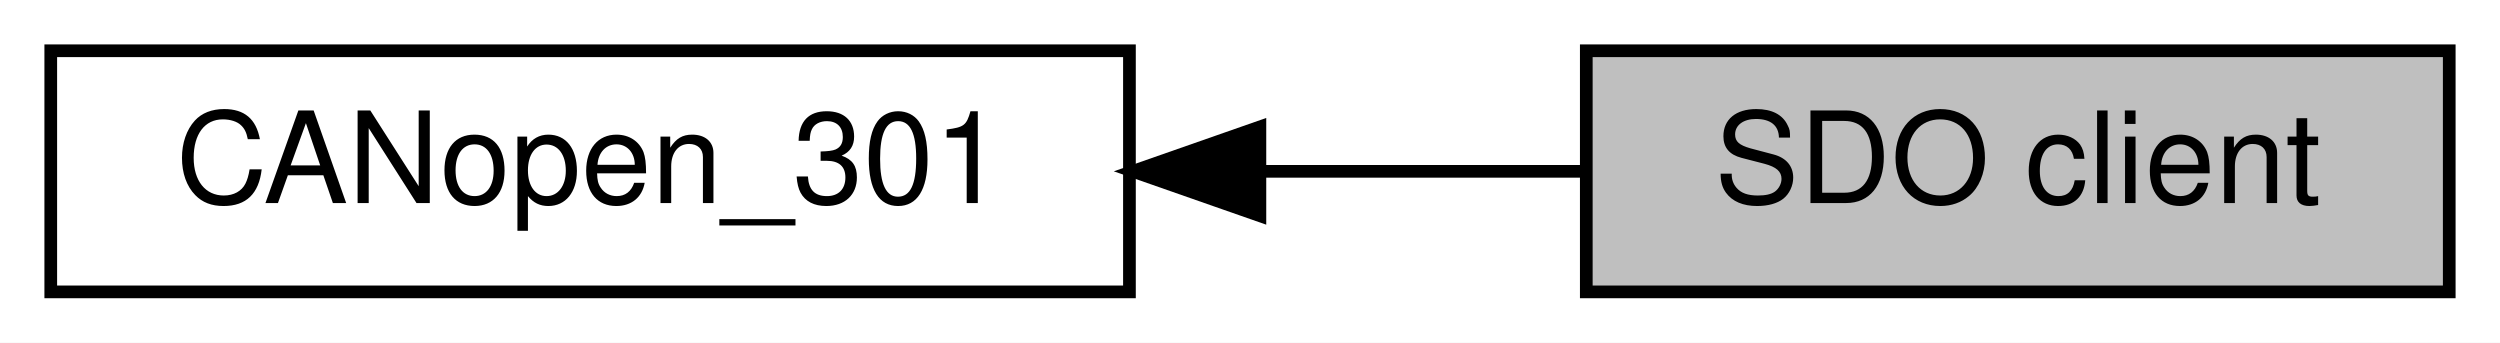
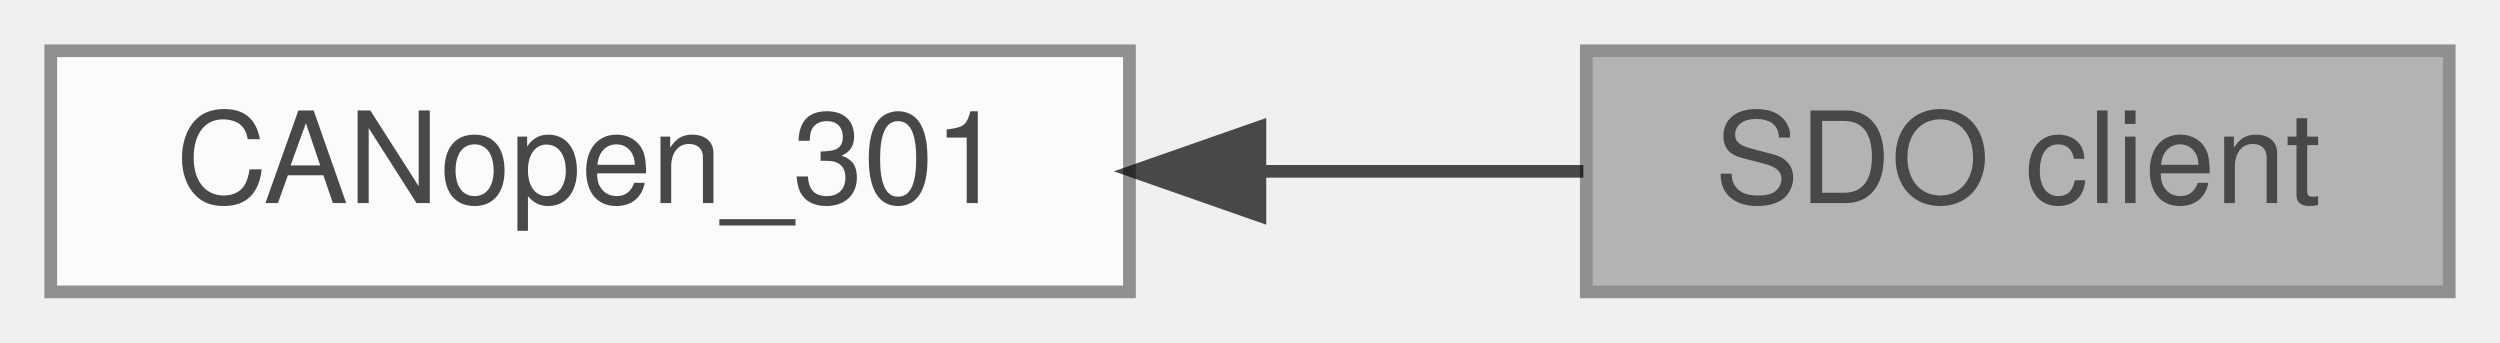
<svg xmlns="http://www.w3.org/2000/svg" xmlns:xlink="http://www.w3.org/1999/xlink" width="197pt" height="27pt" viewBox="0.00 0.00 197.00 27.00">
-   <g id="graph0" class="graph" transform="scale(1 1) rotate(0) translate(4 23)">
-     <polygon fill="white" stroke="transparent" points="-4,4 -4,-23 193,-23 193,4 -4,4" />
-     <g id="node1" class="node">
-       <g id="a_node1">
-         <a xlink:href="group__CO__CANopen__301.html" target="_top" xlink:title="CANopen application layer and communication profile (CiA 301 v4.2.0)">
-           <polygon fill="white" stroke="black" points="85,-19 0,-19 0,0 85,0 85,-19" />
-           <text text-anchor="middle" x="42.5" y="-7" font-family="Helvetica,sans-Serif" font-size="10.00">CANopen_301</text>
-         </a>
+   <svg id="main" version="1.1" xml:space="preserve">
+     <style type="text/css">
+ .node, .edge {opacity: 0.7;}
+ .node.selected, .edge.selected {opacity: 1;}
+ .edge:hover path { stroke: red; }
+ .edge:hover polygon { stroke: red; fill: red; }
+ </style>
+     <svg id="graph" class="graph">
+       <g id="graph0" class="graph" transform="scale(1 1) rotate(0) translate(4 23)">
+         <g id="Node000002" class="node">
+           <g id="a_Node000002">
+             <a xlink:href="group__CO__CANopen__301.html" target="_top" xlink:title=" ">
+               <polygon fill="white" stroke="#666666" points="85,-19 0,-19 0,0 85,0 85,-19" />
+               <text text-anchor="middle" x="42.5" y="-7" font-family="Helvetica,sans-Serif" font-size="10.00">CANopen_301</text>
+             </a>
+           </g>
+         </g>
+         <g id="Node000001" class="node">
+           <g id="a_Node000001">
+             <a xlink:title="CANopen Service Data Object - client protocol.">
+               <polygon fill="#999999" stroke="#666666" points="189,-19 121,-19 121,0 189,0 189,-19" />
+               <text text-anchor="middle" x="155" y="-7" font-family="Helvetica,sans-Serif" font-size="10.00">SDO client</text>
+             </a>
+           </g>
+         </g>
+         <g id="edge1" class="edge">
+           <path fill="none" stroke="black" d="M95.33,-9.5C103.98,-9.5 112.75,-9.5 120.77,-9.5" />
+           <polygon fill="black" stroke="black" points="95.28,-6 85.28,-9.5 95.28,-13 95.28,-6" />
+         </g>
      </g>
-     </g>
-     <g id="node2" class="node">
-       <g id="a_node2">
-         <a xlink:title="CANopen Service Data Object - client protocol.">
-           <polygon fill="#bfbfbf" stroke="black" points="189,-19 121,-19 121,0 189,0 189,-19" />
-           <text text-anchor="middle" x="155" y="-7" font-family="Helvetica,sans-Serif" font-size="10.00">SDO client</text>
-         </a>
-       </g>
-     </g>
-     <g id="edge1" class="edge">
-       <path fill="none" stroke="black" d="M95.33,-9.5C103.98,-9.5 112.75,-9.5 120.77,-9.5" />
-       <polygon fill="black" stroke="black" points="95.28,-6 85.28,-9.5 95.28,-13 95.28,-6" />
-     </g>
-   </g>
+     </svg>
+   </svg>
+   <style type="text/css">
+ 
+ [data-mouse-over-selected='false'] { opacity: 0.7; }
+ [data-mouse-over-selected='true']  { opacity: 1.0; }
+ 
+ </style>
</svg>
